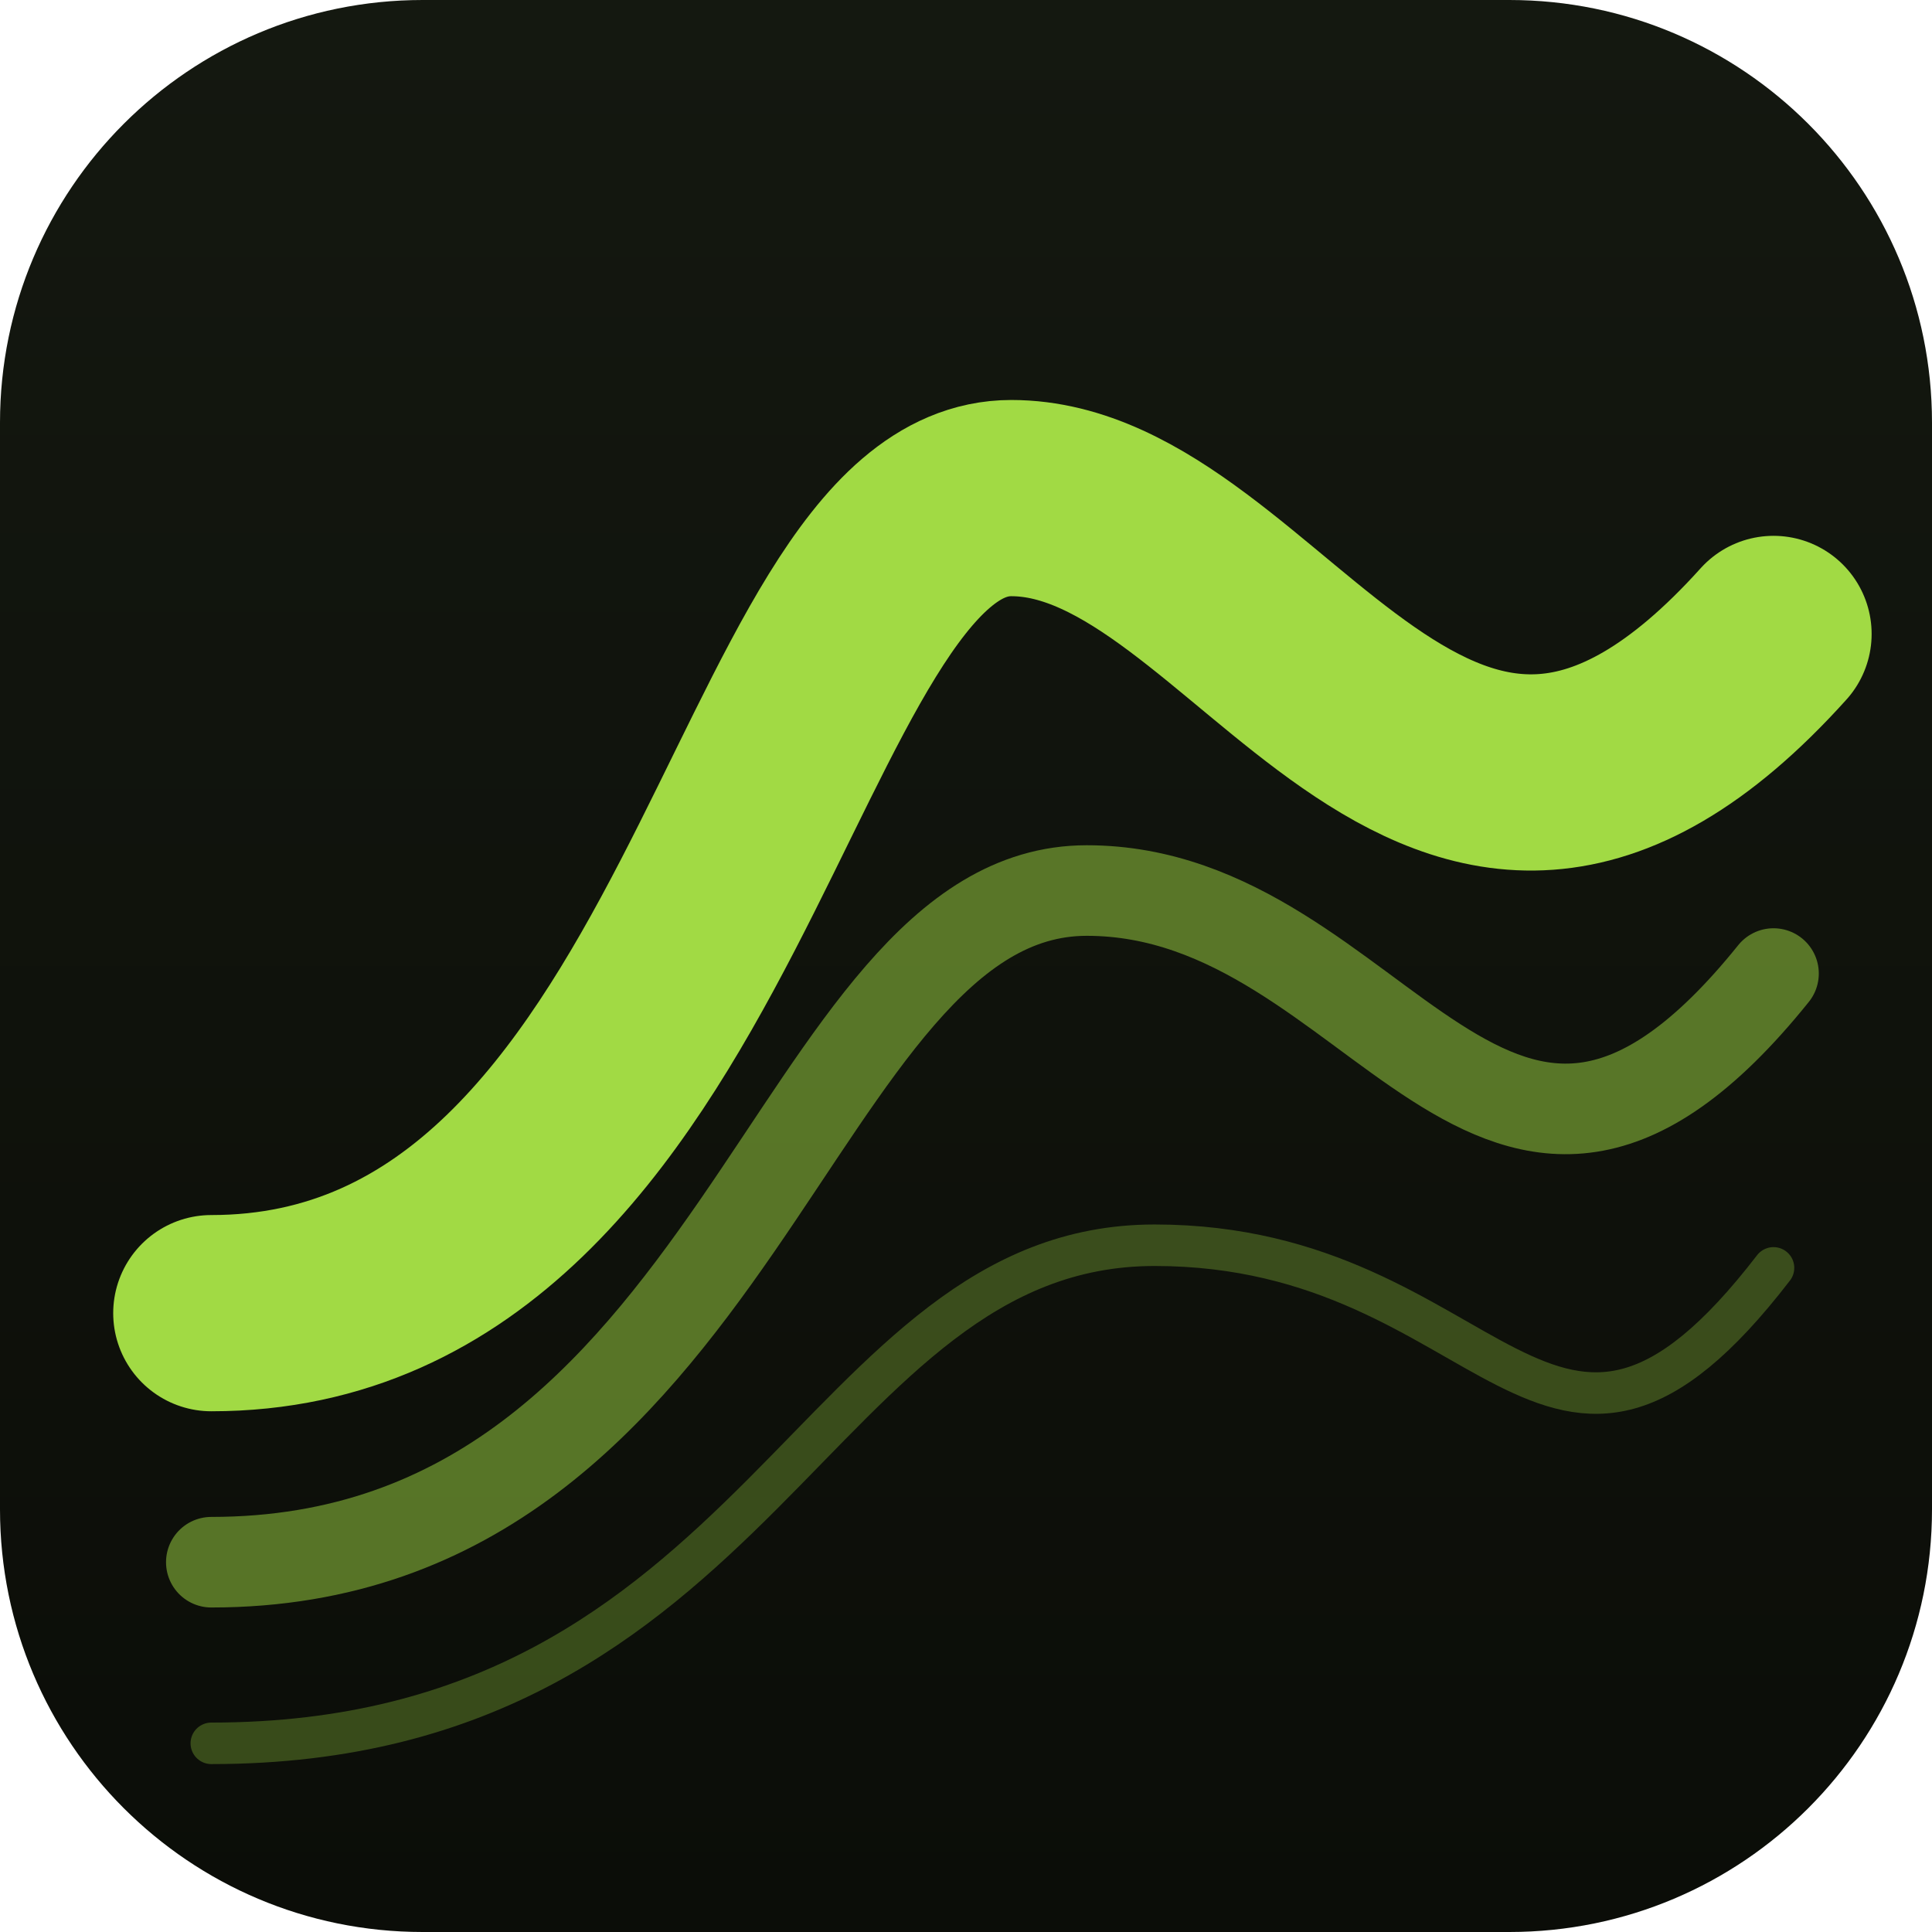
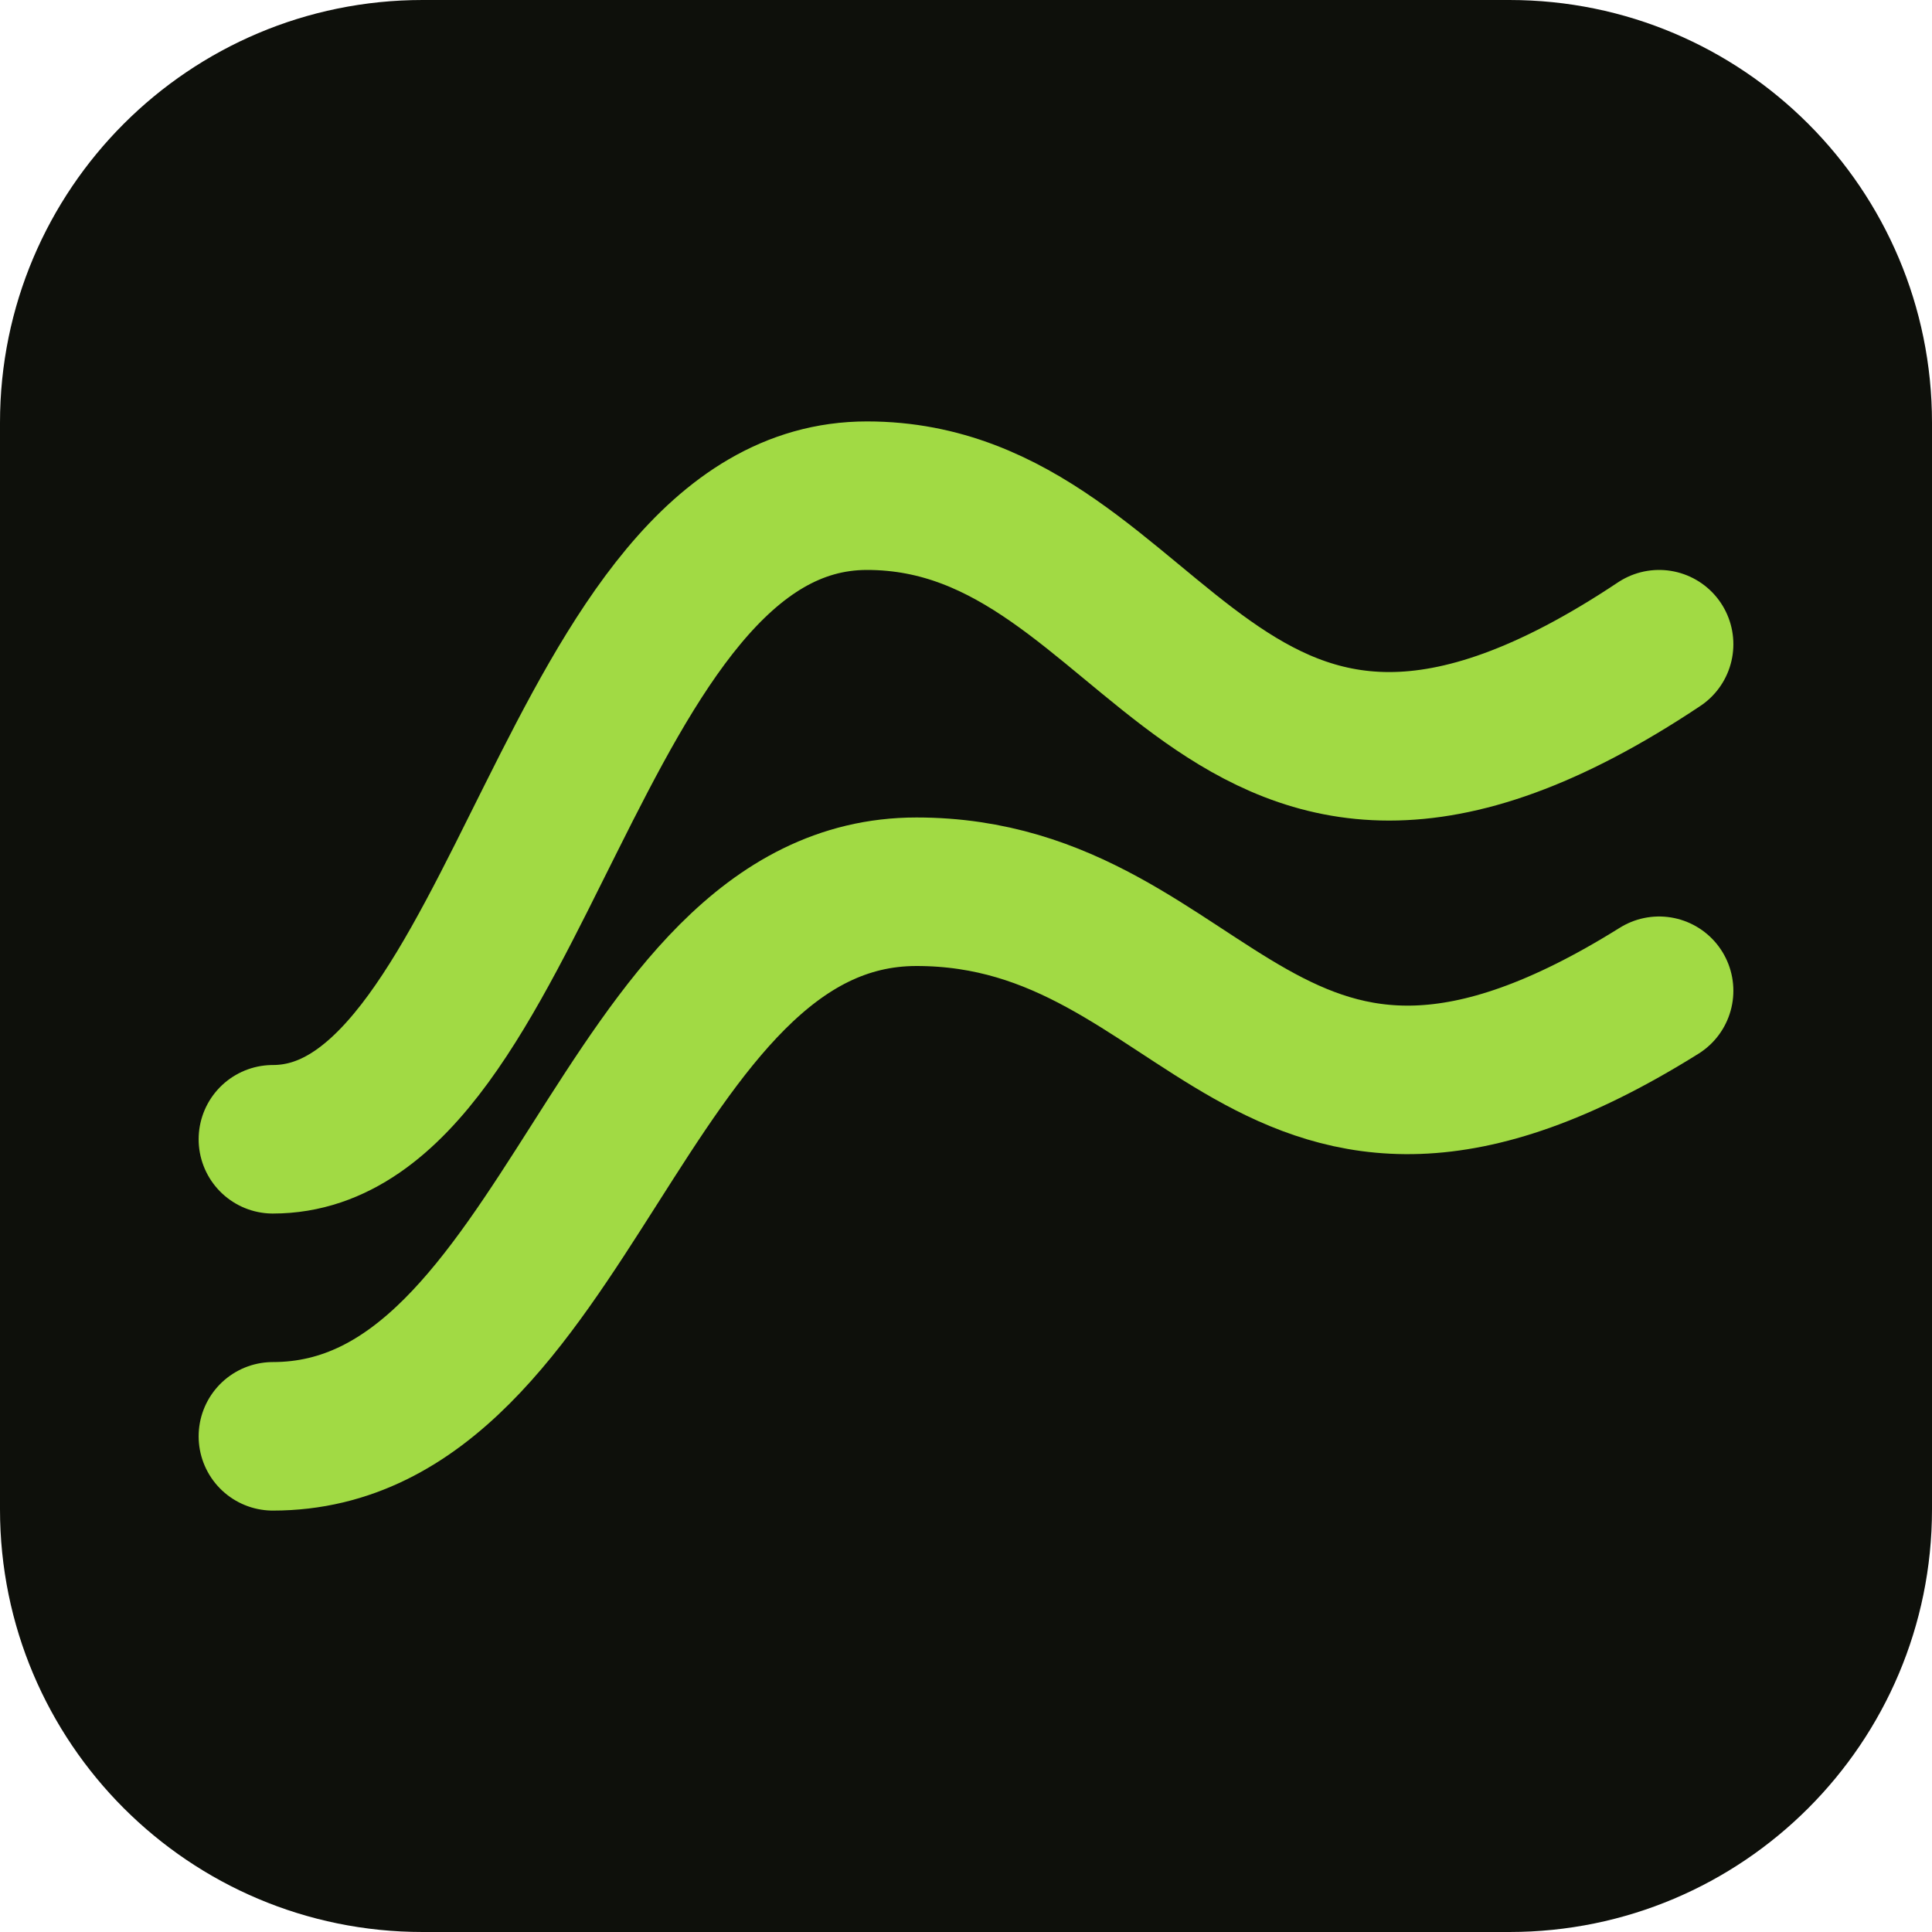
<svg xmlns="http://www.w3.org/2000/svg" viewBox="0 0 512 512" width="512" height="512" role="img" aria-label="windowsweep">
-   <defs>
-     <clipPath id="round">
-       <rect x="0" y="0" width="512" height="512" rx="112" ry="112" />
-     </clipPath>
-     <linearGradient id="depth" x1="0" y1="0" x2="0" y2="1">
-       <stop offset="0" stop-color="#141810" />
-       <stop offset="1" stop-color="#0b0d08" />
-     </linearGradient>
-   </defs>
-   <g clip-path="url(#round)">
-     <rect width="512" height="512" fill="url(#depth)" />
-     <g fill="none" stroke="#a1da44" stroke-linecap="round">
-       <path d="M56 348 C 190 348, 202 132, 268 132 S 380 268, 470 168" stroke-width="52" />
-       <path d="M56 414 C 196 414, 210 236, 288 236 S 396 350, 470 258" stroke-width="24" opacity=".5" />
-       <path d="M56 462 C 202 462, 216 330, 306 330 S 410 414, 470 336" stroke-width="11" opacity=".3" />
-     </g>
+   <rect width="512" height="512" rx="112" fill="#0e100b" />
+   <g transform="translate(256 256) scale(13.12) translate(-16 -18.5)" fill="none" stroke="#a1da44" stroke-width="3" stroke-linecap="round">
+     <path d="M2 22C7 22 8 9 14 9s7 9 16 3" />
+     <path d="M2 28C8 28 9 17 15 17s7 7 15 2" />
  </g>
</svg>
